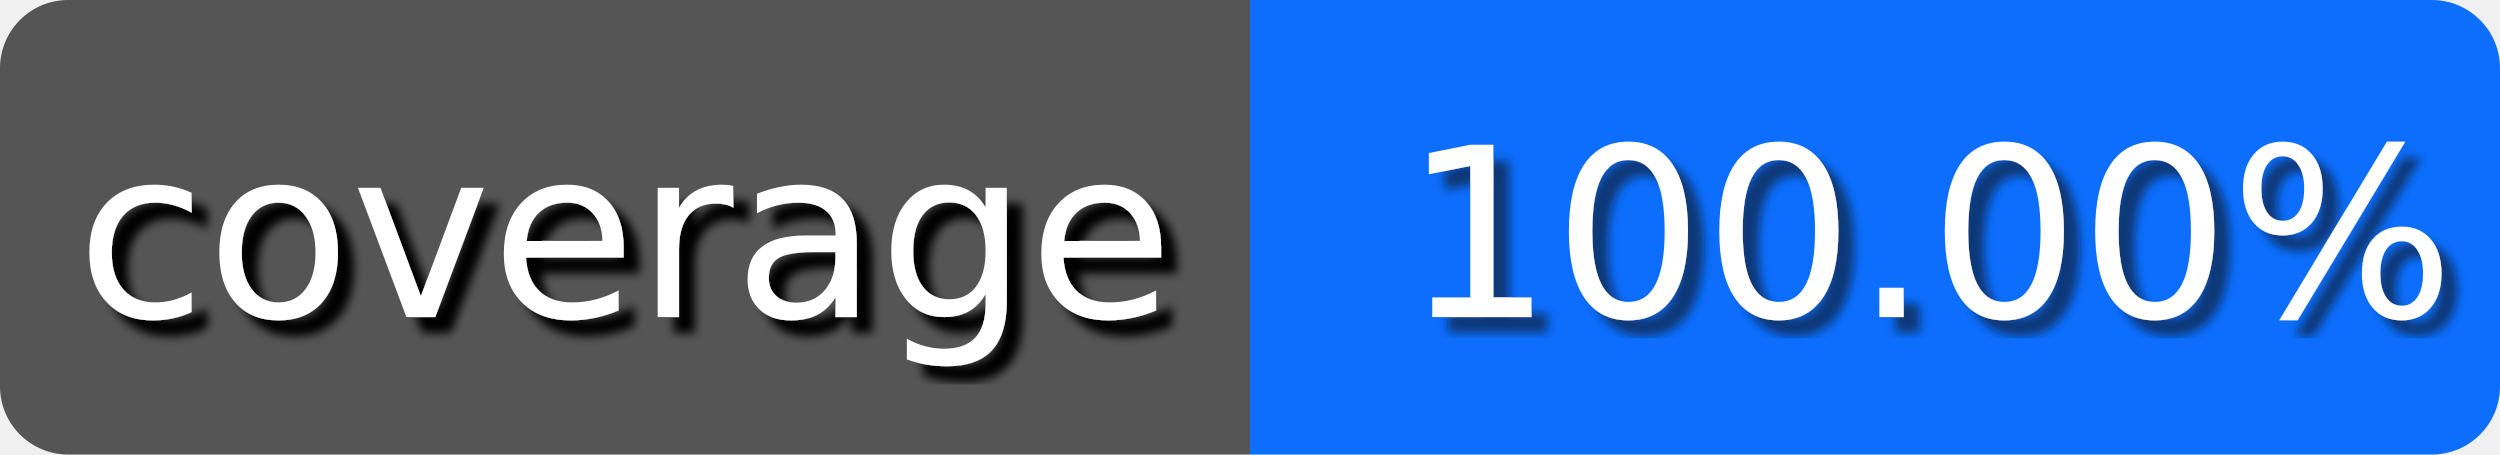
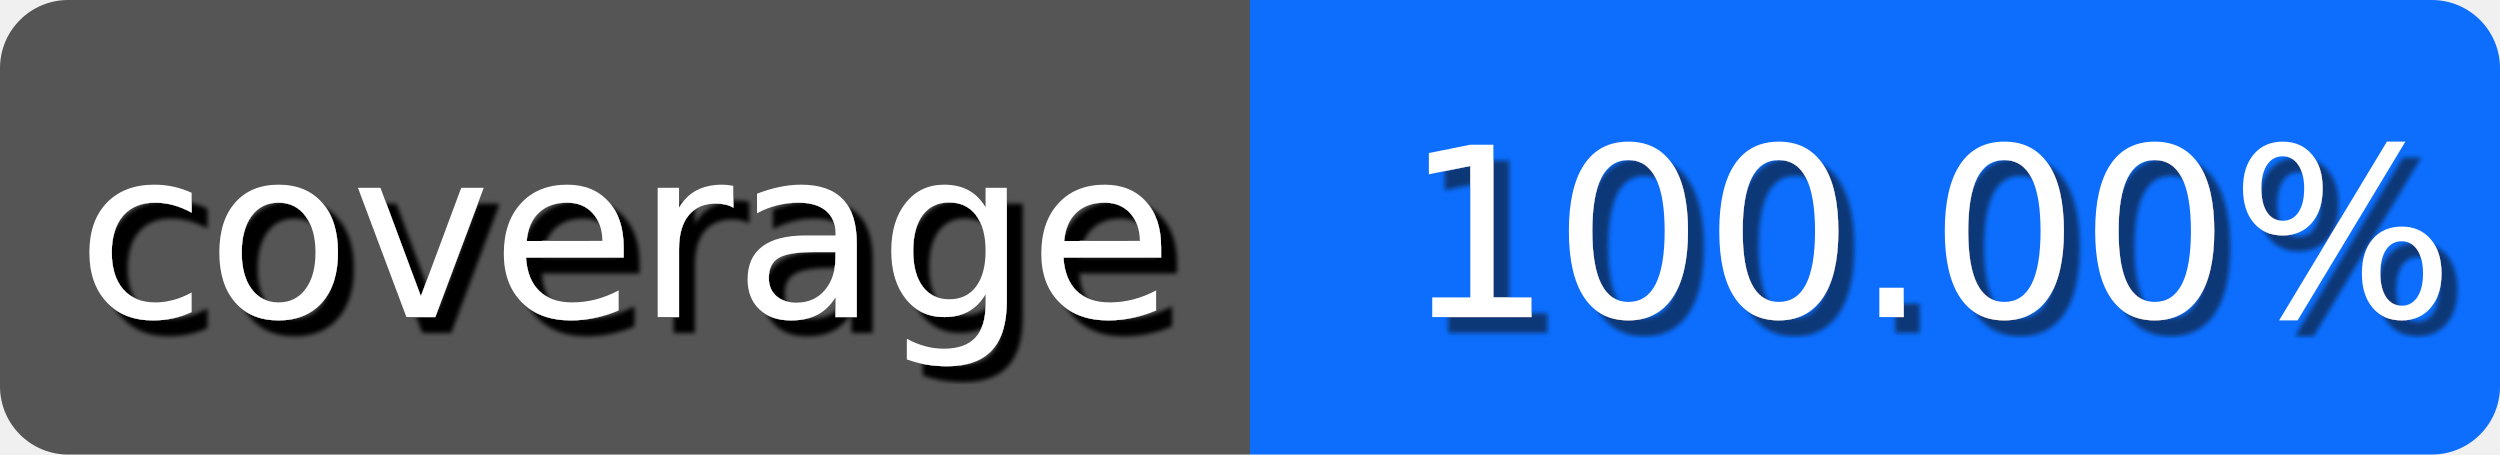
<svg xmlns="http://www.w3.org/2000/svg" width="110" height="20" viewBox="0 0 1100 200">
  <defs>
    <filter id="filter1">
-       <feDropShadow dx="7" dy="7" flood-color="black" />
+       <feDropShadow dx="7" dy="7" stdDeviation="1" flood-color="black" />
    </filter>
    <filter id="filter2">
-       <feDropShadow dx="7" dy="7" flood-color="#073877" />
+       <feDropShadow dx="7" dy="7" stdDeviation="1" flood-color="#073877" />
    </filter>
    <clipPath id="clipPath1">
-       <rect x="0" y="0" width="1100" height="200" rx="30" ry="30" style="fill: #fff;" />
+       <rect x="0" y="0" width="1100" height="200" rx="30" ry="30" />
    </clipPath>
  </defs>
  <style>text {font-size: 104px; font-weight: normal; fill: white; font-family: Verdana,Geneva,DejaVu Sans,sans-serif;}</style>
  <g clip-path="url(#clipPath1)">
    <rect x="0" y="0" width="550" height="200" style="fill: #555; stroke: none;" />
    <rect x="550" y="0" width="550" height="200" style="fill: #0d6efd; stroke: none;" />
+     <text x="275" y="110" filter="url(#filter1)" text-rendering="optimizeLegibility" style="text-anchor: middle; dominant-baseline: middle;">coverage</text>
+     <text x="1080" y="110" filter="url(#filter2)" text-rendering="optimizeLegibility" style="text-anchor: end; dominant-baseline: middle;">100.00%</text>
  </g>
-   <text x="275" y="110" filter="url(#filter1)" style="text-anchor: middle; dominant-baseline: middle;">coverage</text>
-   <text x="1080" y="110" filter="url(#filter2)" style="text-anchor: end; dominant-baseline: middle;">100.00%</text>
</svg>
